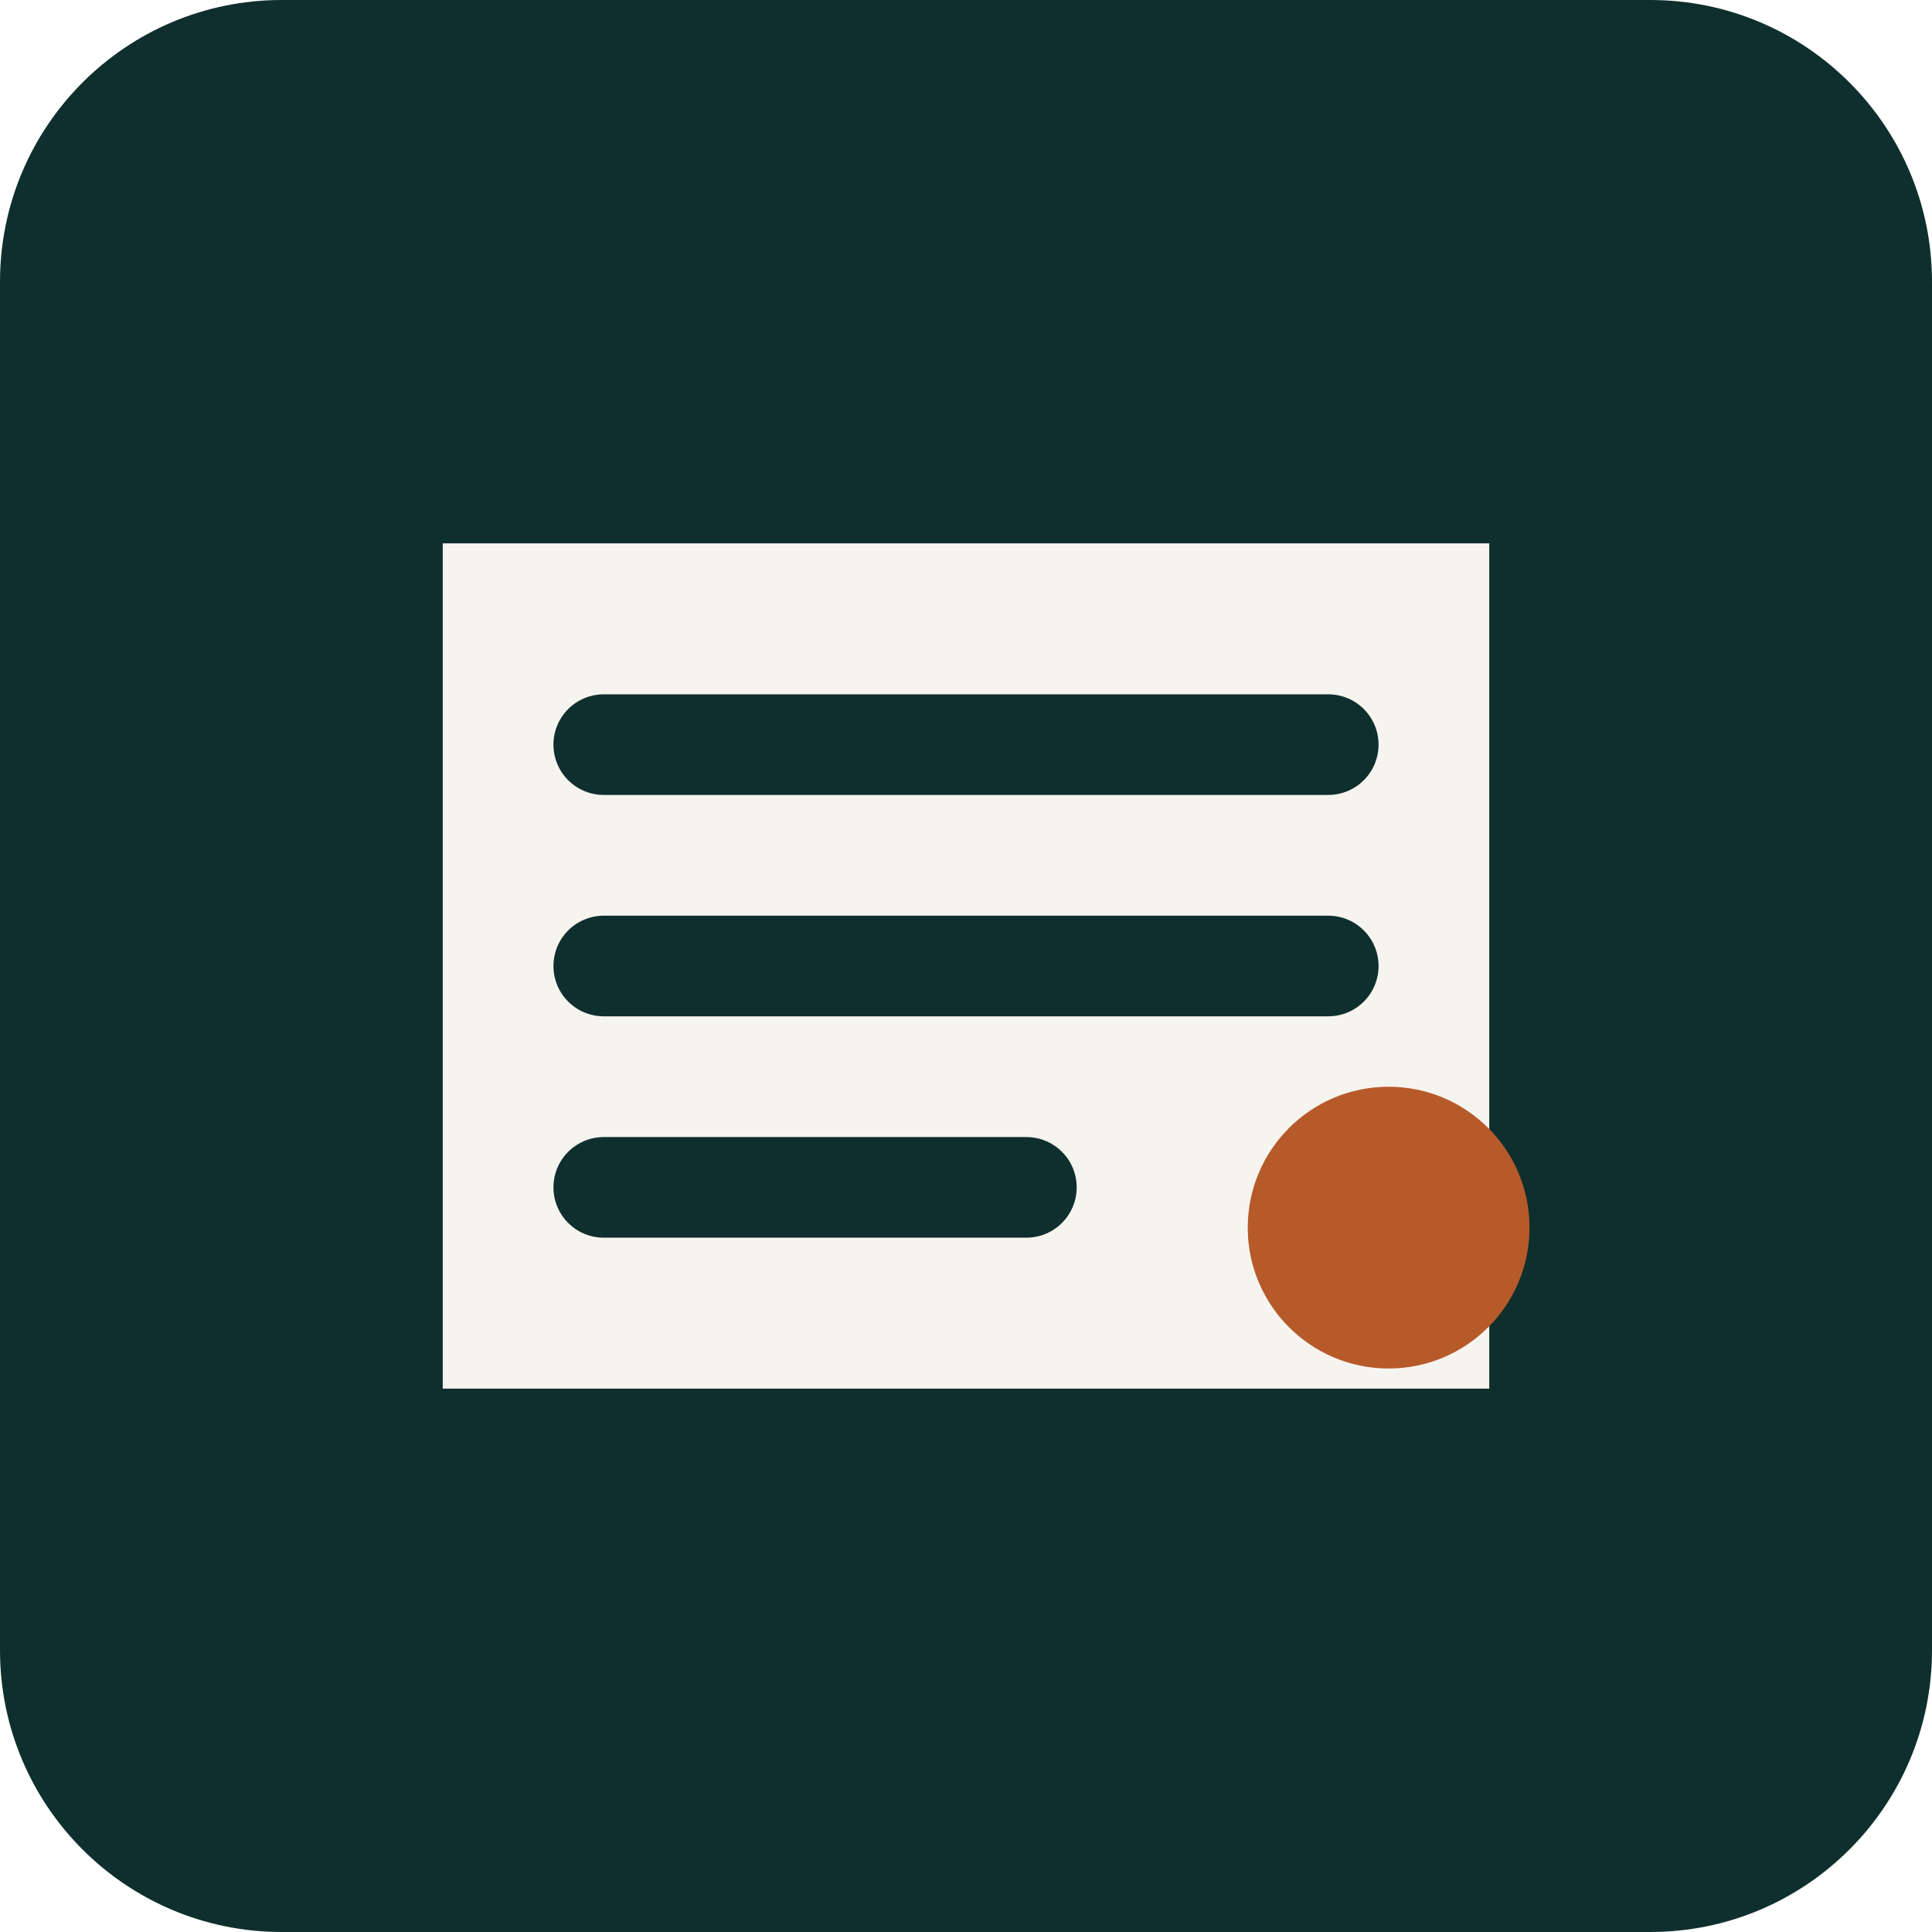
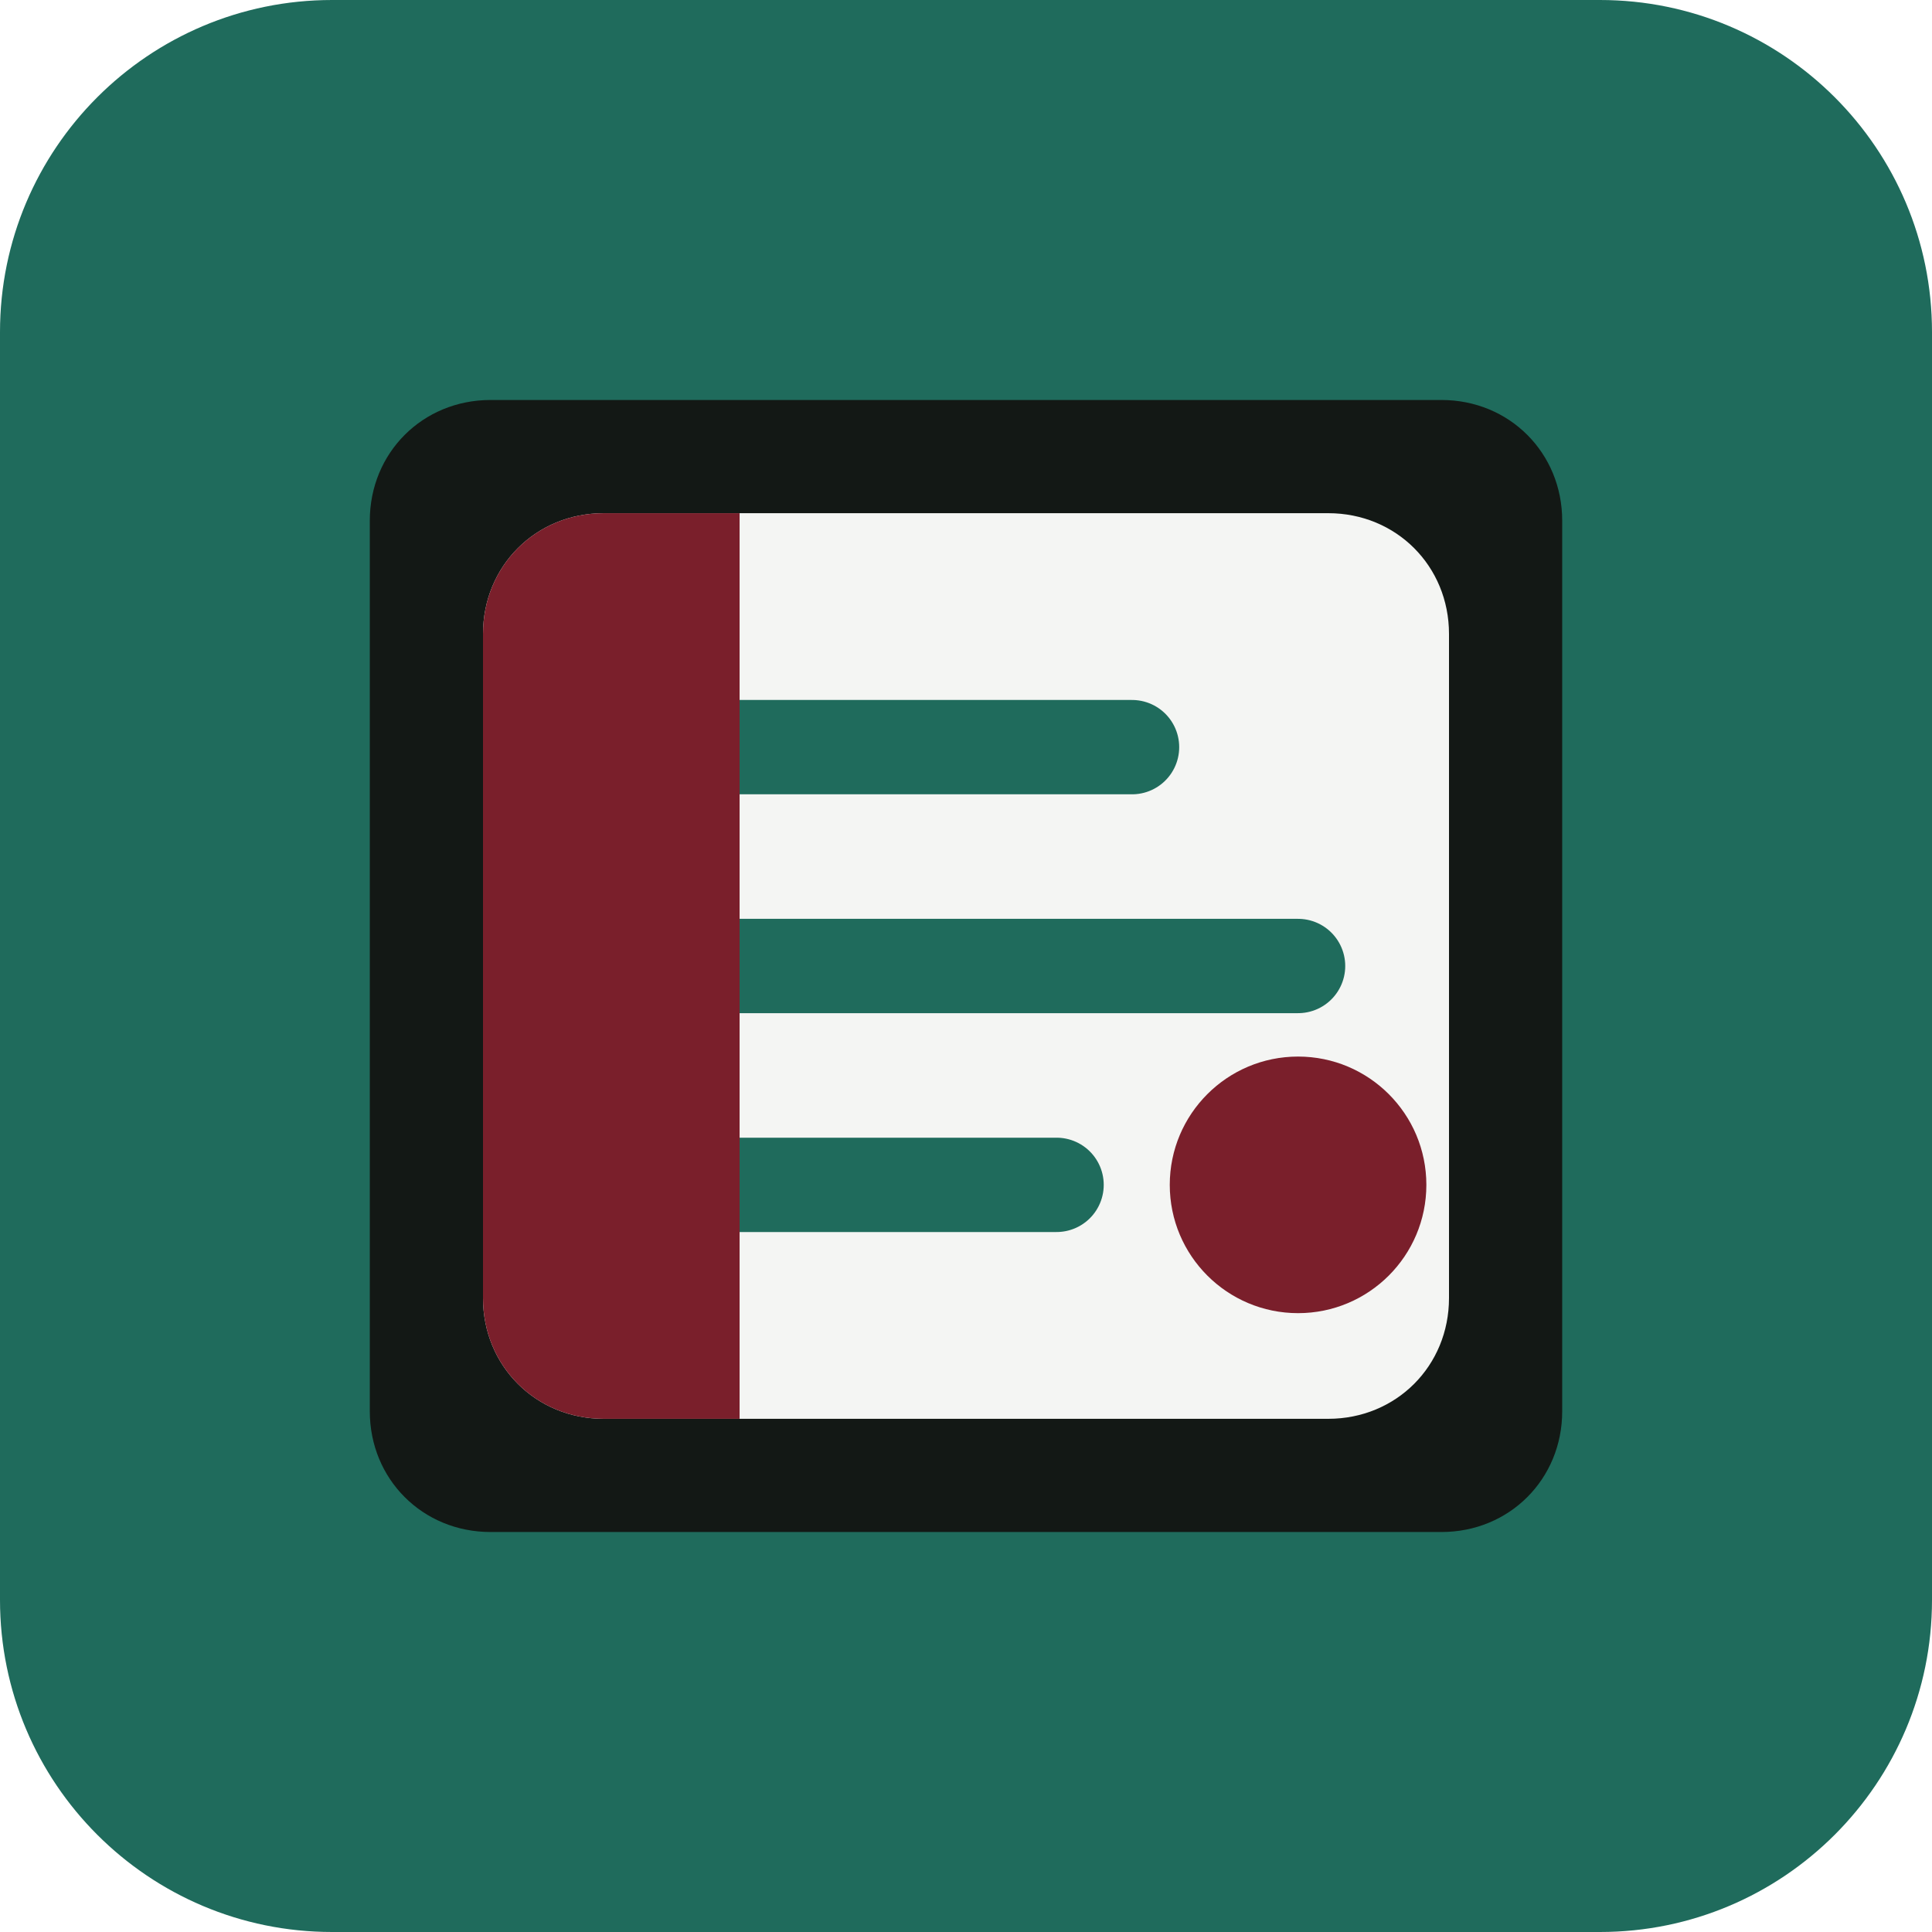
- <svg xmlns="http://www.w3.org/2000/svg" width="192" height="192" viewBox="0 0 192 192" role="img" aria-label="Field Hub icon">
-   <rect width="192" height="192" rx="28" fill="#0f2f2e" />
-   <path d="M44 54h104v84H44z" fill="#f6f4ef" />
-   <path d="M60 74h72M60 96h72M60 118h42" stroke="#0f2f2e" stroke-width="10" stroke-linecap="round" />
-   <circle cx="138" cy="122" r="14" fill="#b75a2a" />
+ <svg xmlns="http://www.w3.org/2000/svg" width="192" height="192" viewBox="0 0 512 512" role="img" aria-label="OnField Coach icon">
+   <rect width="512" height="512" rx="88" fill="#1F6B5C" />
+   <path d="M98 138c0-18 14-32 32-32h252c18 0 32 14 32 32v236c0 18-14 32-32 32H130c-18 0-32-14-32-32V138Z" fill="#131815" />
+   <path d="M128 168c0-18 14-32 32-32h192c18 0 32 14 32 32v176c0 18-14 32-32 32H160c-18 0-32-14-32-32V168Z" fill="#F4F5F3" />
+   <path d="M168 198h132M168 256h176M168 314h112" stroke="#1F6B5C" stroke-width="25" stroke-linecap="round" />
+   <path d="M128 168c0-18 14-32 32-32h36v240h-36c-18 0-32-14-32-32V168Z" fill="#7A1F2B" />
+   <circle cx="344" cy="314" r="34" fill="#7A1F2B" />
</svg>
